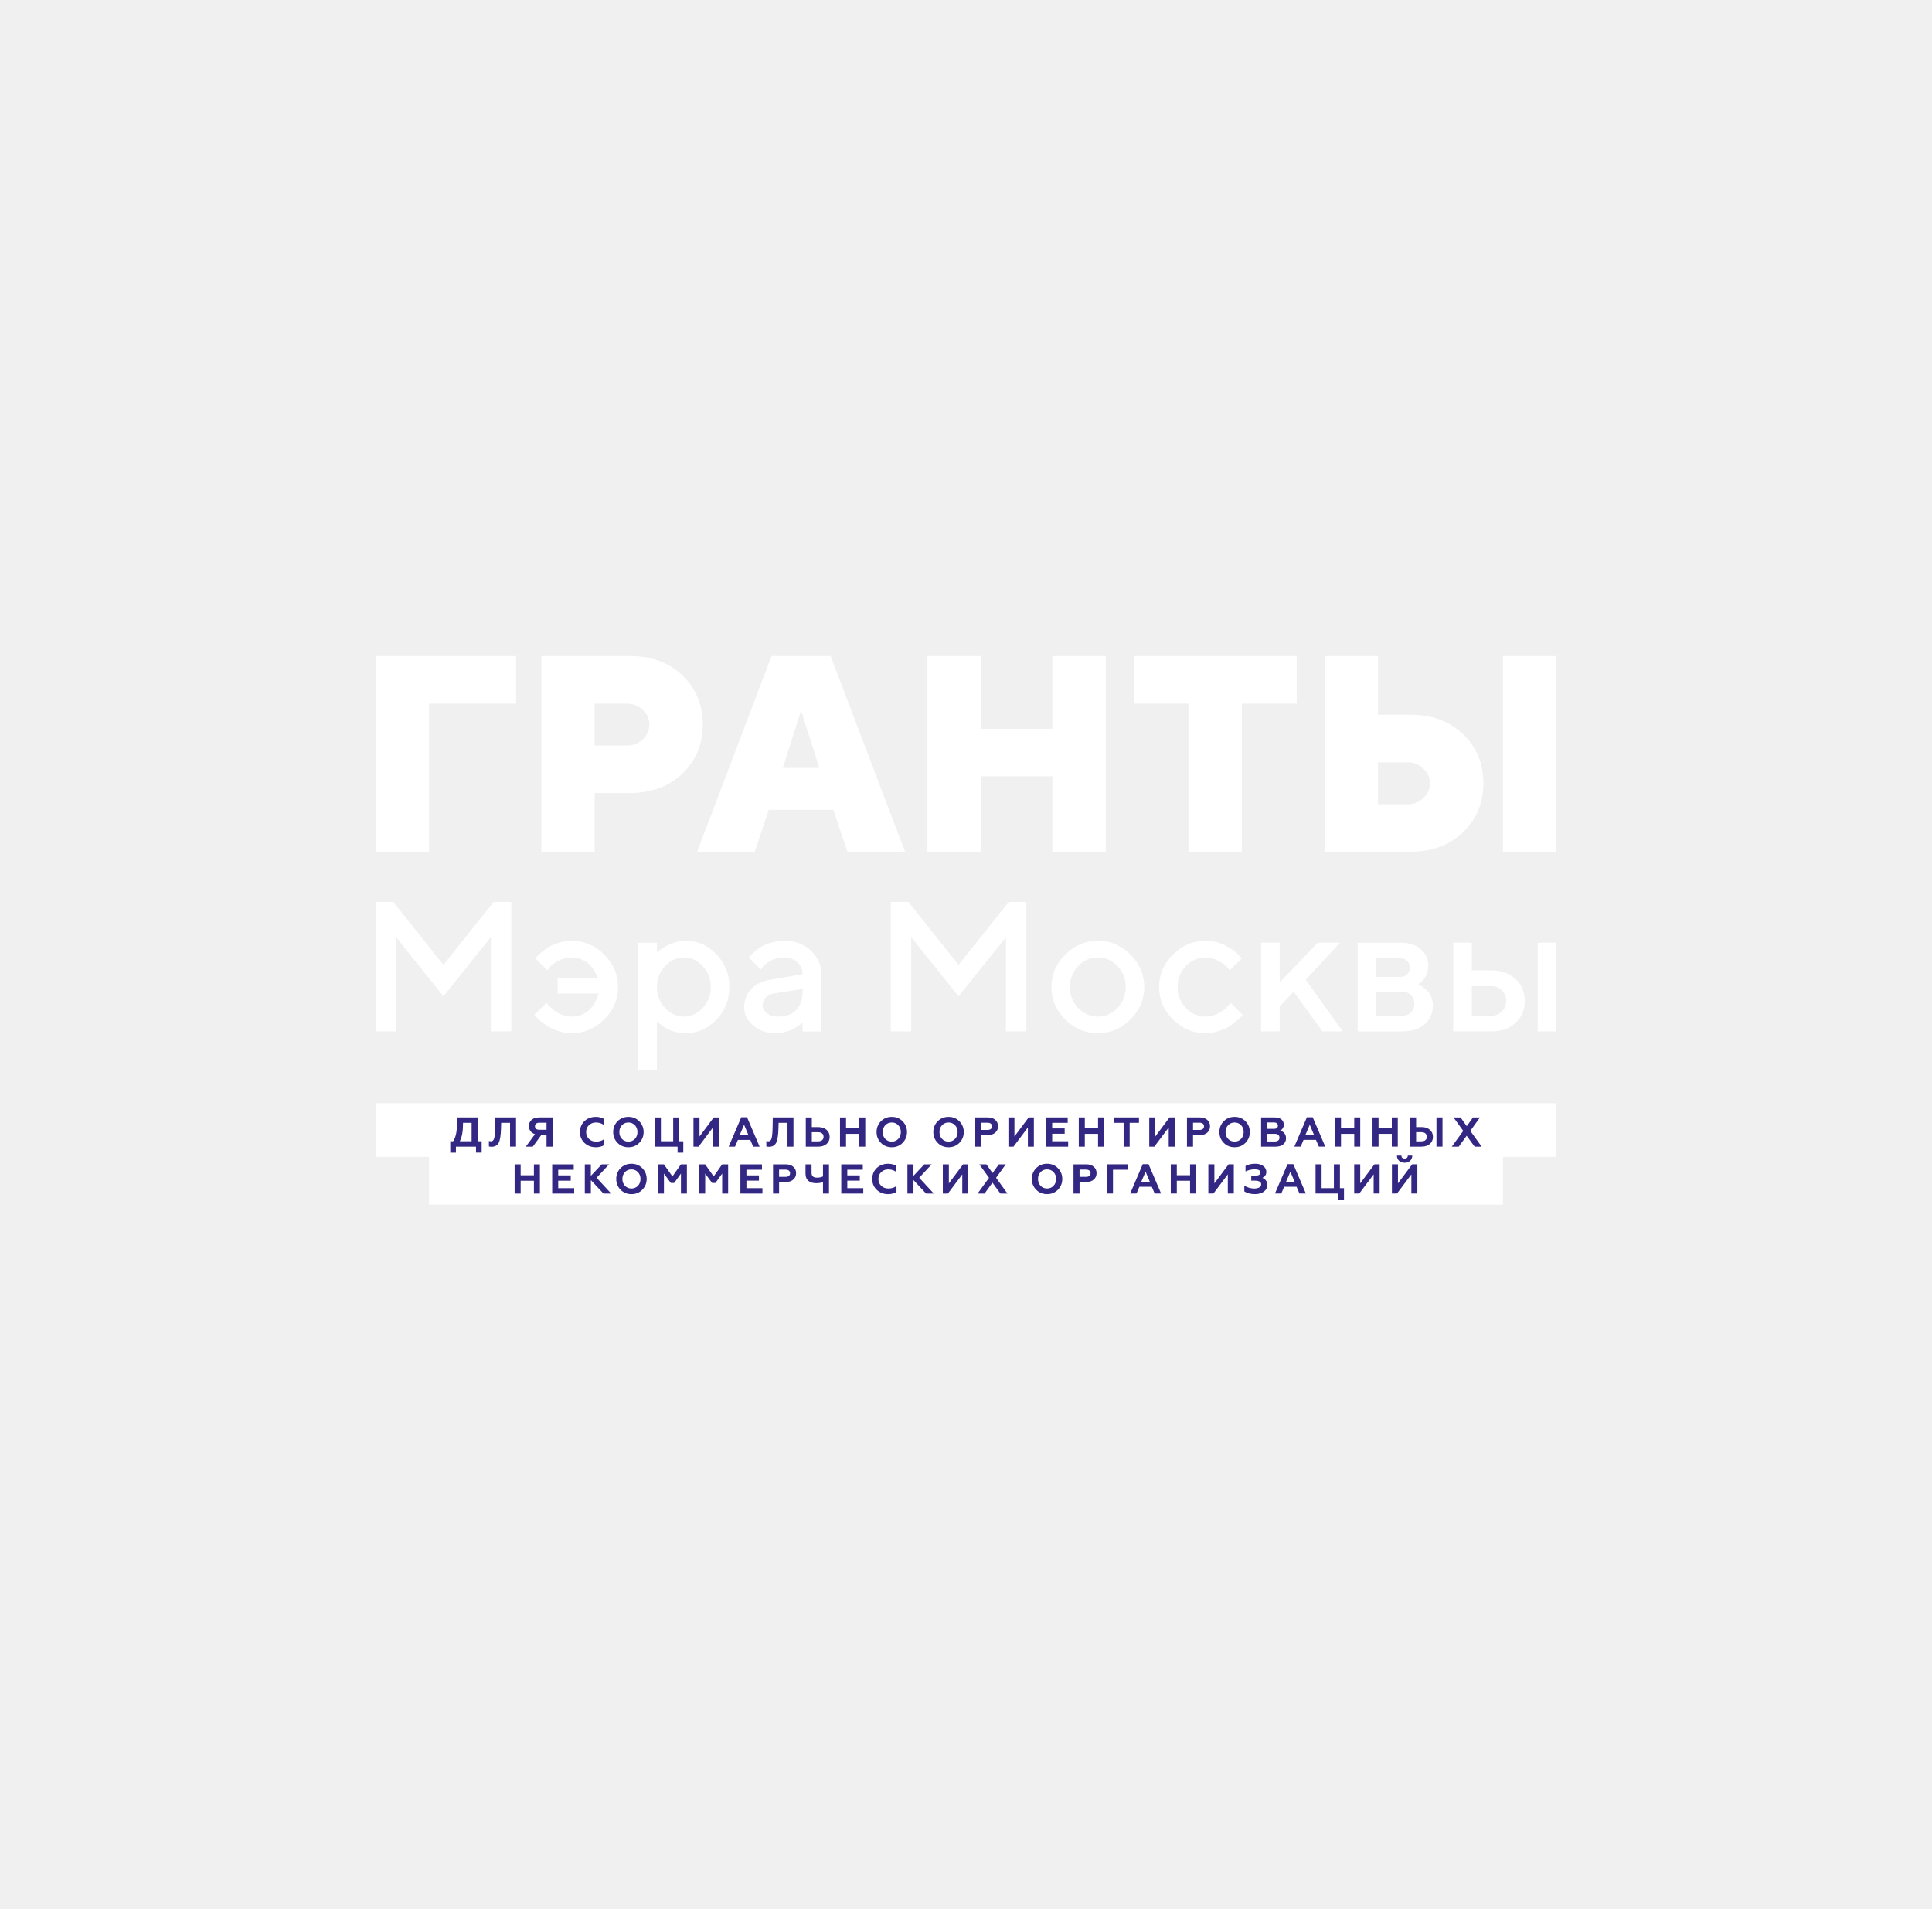
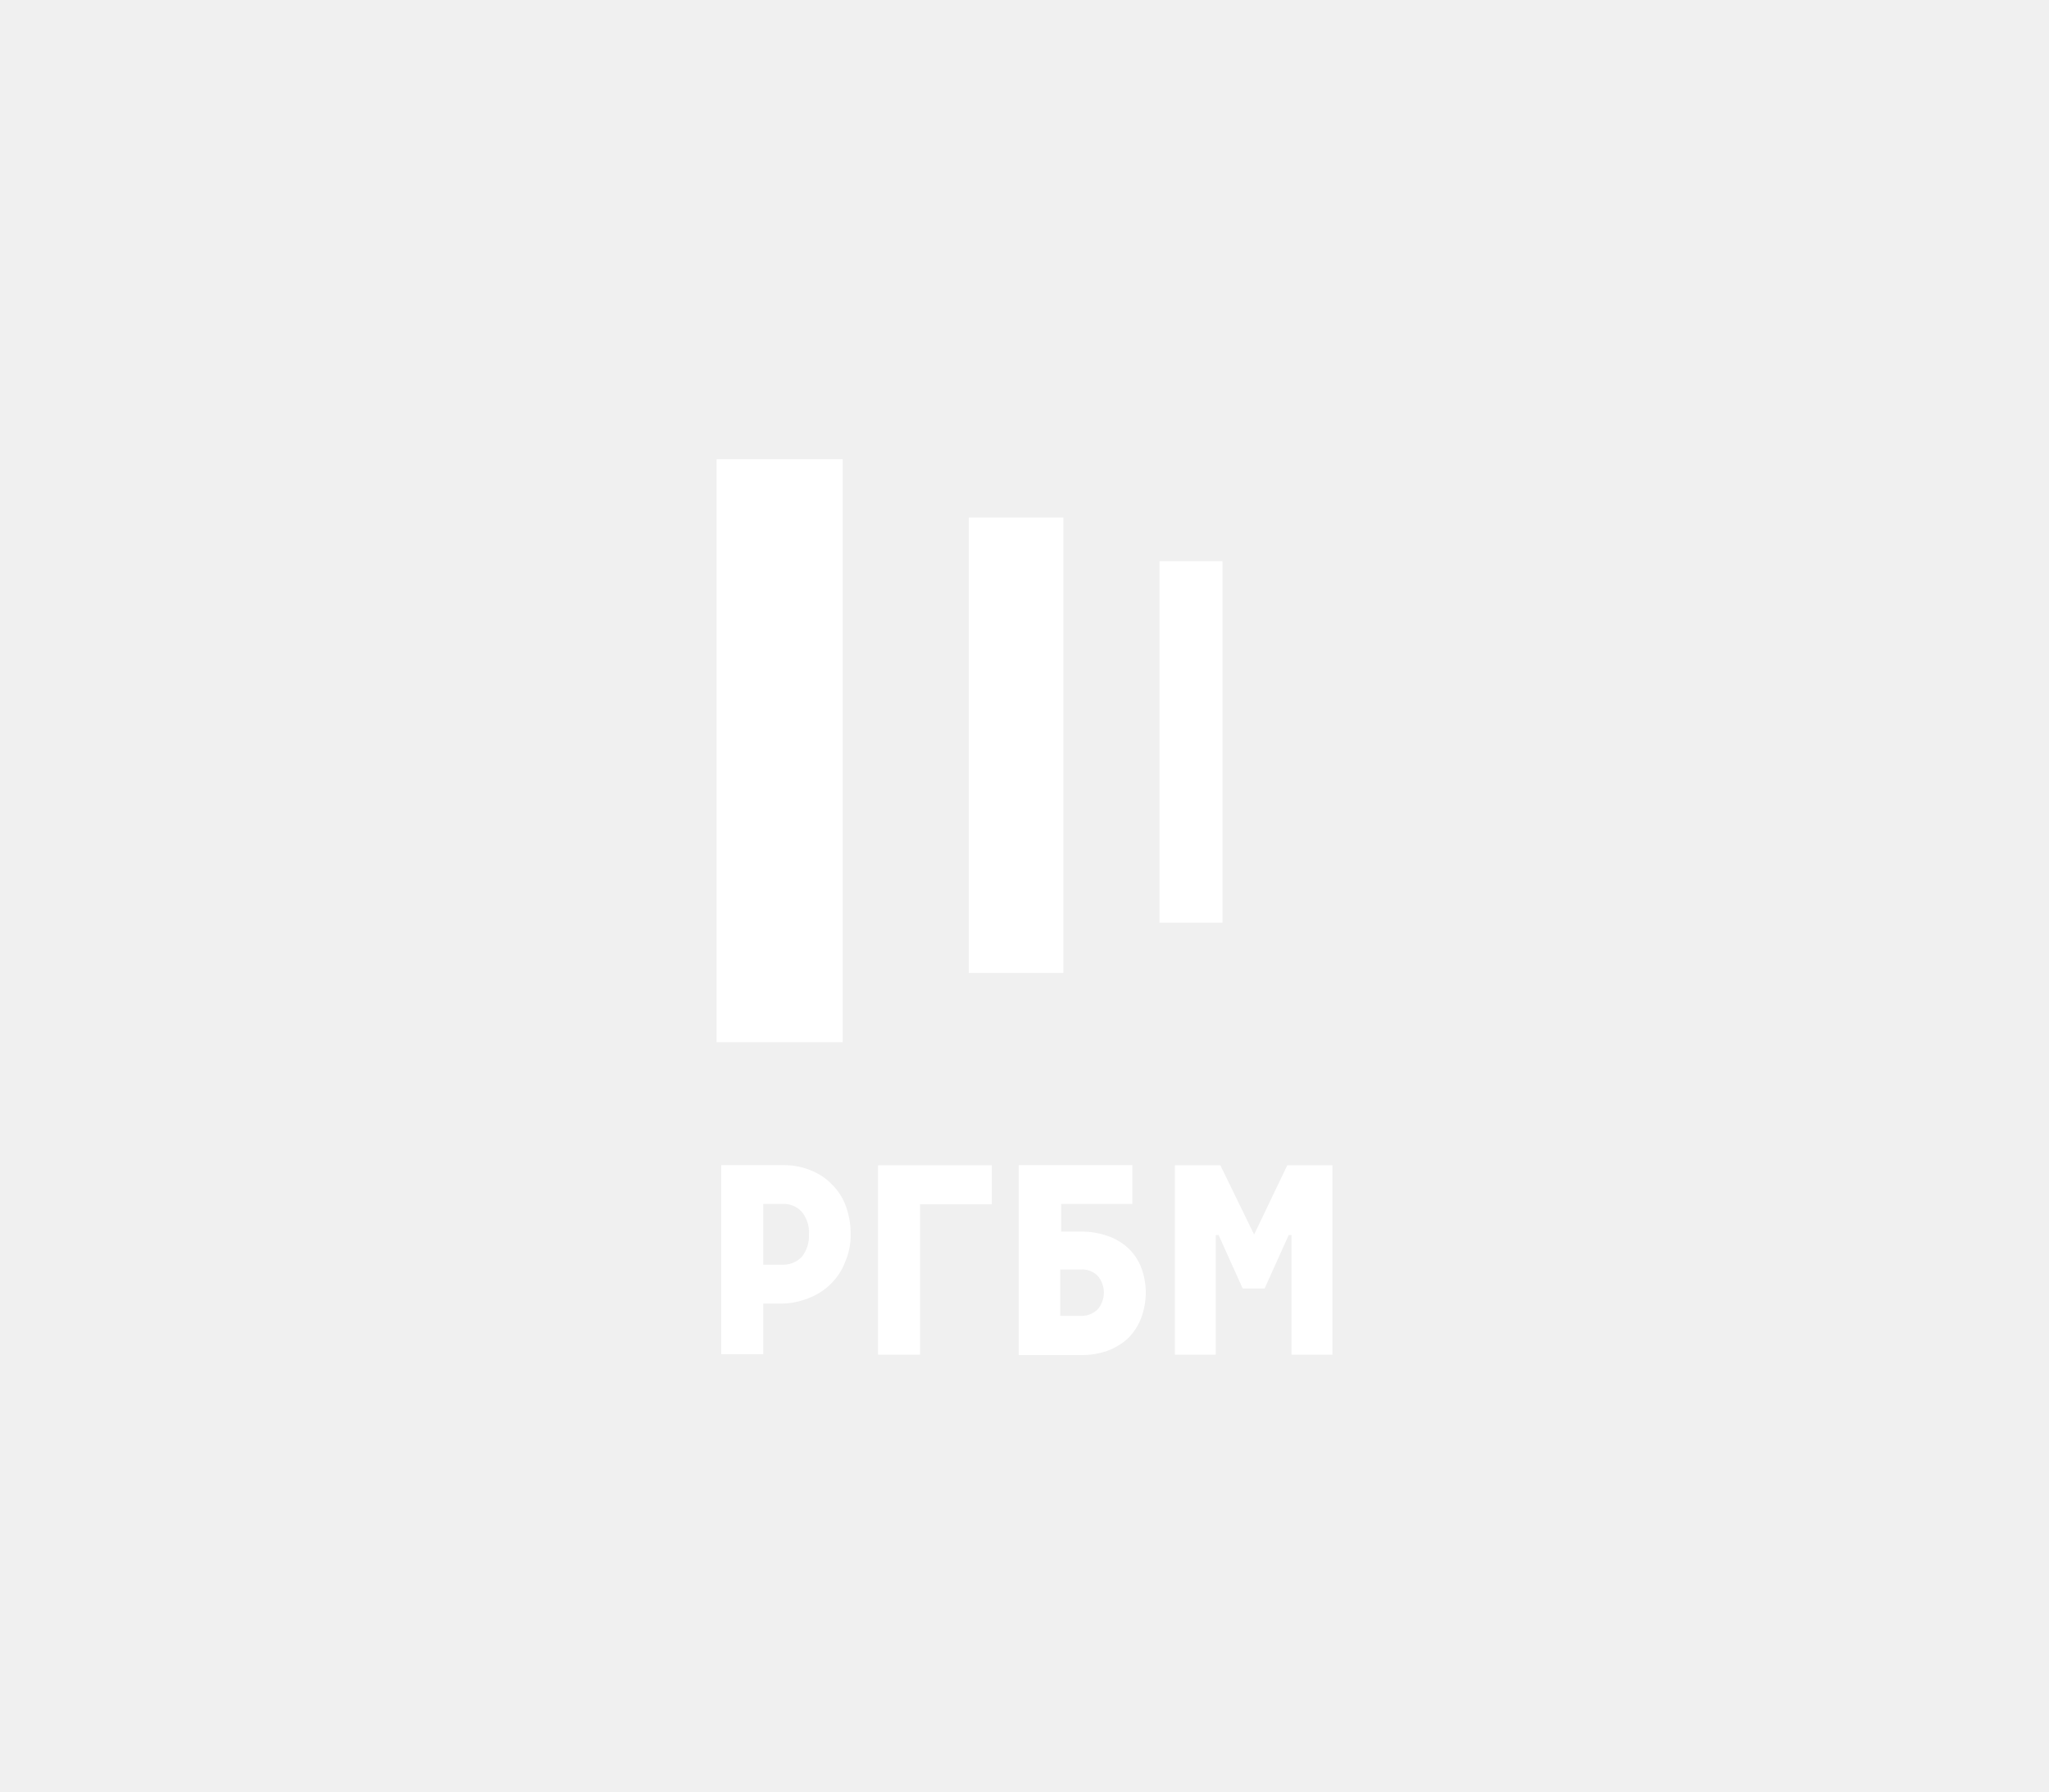
- <svg xmlns="http://www.w3.org/2000/svg" width="162" height="160" viewBox="0 0 162 160" fill="none">
-   <path d="M126.026 93.013H35.975V101H126.026V93.013Z" fill="white" />
-   <path fill-rule="evenodd" clip-rule="evenodd" d="M43.276 55.001V58.994H35.974V71.412H31.5V55.001H43.276Z" fill="white" />
-   <path fill-rule="evenodd" clip-rule="evenodd" d="M49.865 58.994H52.568C53.09 58.994 53.534 59.17 53.901 59.521C54.27 59.872 54.453 60.282 54.453 60.752C54.453 61.222 54.269 61.631 53.901 61.982C53.533 62.333 53.088 62.508 52.568 62.508H49.865V58.994ZM52.924 55.001H45.393V71.412H49.867V66.491H52.81C54.612 66.491 56.082 65.947 57.22 64.86C58.358 63.773 58.927 62.401 58.927 60.745C58.927 59.089 58.36 57.718 57.225 56.631C56.115 55.566 54.68 55.023 52.924 55.001" fill="white" />
-   <path fill-rule="evenodd" clip-rule="evenodd" d="M67.171 59.578L68.701 64.385H65.642L67.171 59.578V59.578ZM69.644 55H64.699L58.455 71.411H63.286L64.459 67.898H69.876L71.06 71.411H75.891L69.647 55H69.644Z" fill="white" />
-   <path fill-rule="evenodd" clip-rule="evenodd" d="M92.715 71.412H88.241V65.083H82.238V71.412H77.764V55.001H82.238V61.1H88.241V55.001H92.715V71.412Z" fill="white" />
-   <path fill-rule="evenodd" clip-rule="evenodd" d="M108.73 55.001V58.994H104.13V71.412H99.658V58.994H95.068V55.001H108.73Z" fill="white" />
-   <path fill-rule="evenodd" clip-rule="evenodd" d="M130.5 71.412H126.026V55.001H130.5V71.412ZM115.549 55.001H111.076V71.412H118.253C120.062 71.412 121.536 70.869 122.674 69.781C123.812 68.694 124.381 67.322 124.381 65.666C124.381 64.01 123.812 62.639 122.674 61.552C121.536 60.465 120.062 59.921 118.253 59.921H115.55V55L115.549 55.001ZM118.022 67.429H115.549V63.917H118.022C118.542 63.917 118.987 64.091 119.355 64.442C119.724 64.793 119.907 65.203 119.907 65.673C119.907 66.143 119.724 66.552 119.355 66.904C118.987 67.255 118.542 67.431 118.022 67.431" fill="white" />
-   <path fill-rule="evenodd" clip-rule="evenodd" d="M41.387 75.622H42.87V86.475H41.159V78.574L37.182 83.531L33.211 78.574V86.475H31.5V75.622H32.977L37.182 80.898L41.387 75.622Z" fill="white" />
-   <path fill-rule="evenodd" clip-rule="evenodd" d="M50.663 85.473C49.889 86.243 48.978 86.628 47.929 86.628C47.564 86.628 47.208 86.573 46.86 86.465C46.513 86.356 46.223 86.228 45.989 86.078C45.756 85.929 45.546 85.781 45.357 85.632C45.17 85.483 45.035 85.35 44.955 85.234L44.81 85.082L45.822 84.076C45.841 84.106 45.874 84.147 45.917 84.198C45.961 84.247 46.05 84.34 46.183 84.473C46.317 84.608 46.46 84.725 46.61 84.829C46.759 84.933 46.954 85.026 47.196 85.11C47.437 85.194 47.681 85.235 47.93 85.235C48.285 85.235 48.601 85.169 48.881 85.034C49.16 84.9 49.376 84.741 49.531 84.554C49.686 84.367 49.814 84.178 49.919 83.986C50.023 83.795 50.092 83.633 50.128 83.502L50.188 83.297H46.758V81.981H50.112C50.102 81.94 50.081 81.882 50.048 81.803C50.015 81.725 49.941 81.588 49.827 81.391C49.713 81.194 49.585 81.022 49.439 80.873C49.295 80.724 49.087 80.587 48.815 80.464C48.544 80.34 48.249 80.279 47.929 80.279C47.533 80.279 47.167 80.368 46.83 80.548C46.493 80.728 46.25 80.904 46.103 81.082L45.905 81.362L44.887 80.356C44.918 80.316 44.961 80.262 45.02 80.193C45.079 80.125 45.204 80.009 45.397 79.845C45.589 79.68 45.794 79.533 46.013 79.402C46.231 79.27 46.514 79.152 46.861 79.042C47.209 78.934 47.566 78.879 47.93 78.879C48.979 78.879 49.89 79.265 50.664 80.038C51.436 80.81 51.823 81.717 51.823 82.758C51.823 83.8 51.436 84.707 50.664 85.477" fill="white" />
-   <path fill-rule="evenodd" clip-rule="evenodd" d="M55.769 81.003C55.313 81.487 55.084 82.072 55.084 82.755C55.084 83.439 55.313 84.023 55.769 84.508C56.225 84.992 56.75 85.235 57.344 85.235C57.938 85.235 58.462 84.993 58.919 84.508C59.375 84.024 59.603 83.439 59.603 82.755C59.603 82.072 59.375 81.488 58.919 81.003C58.462 80.519 57.938 80.276 57.344 80.276C56.75 80.276 56.225 80.519 55.769 81.003ZM56.682 86.528C56.418 86.463 56.193 86.381 56.005 86.283C55.818 86.185 55.651 86.083 55.507 85.98C55.362 85.877 55.258 85.795 55.191 85.735L55.084 85.621V89.73H53.525V79.037H55.084V79.891C55.155 79.821 55.255 79.727 55.385 79.611C55.515 79.495 55.789 79.343 56.209 79.156C56.63 78.97 57.059 78.876 57.495 78.876C58.483 78.876 59.341 79.253 60.069 80.007C60.796 80.762 61.16 81.676 61.16 82.752C61.16 83.827 60.796 84.74 60.069 85.495C59.341 86.249 58.483 86.626 57.495 86.626C57.215 86.626 56.945 86.593 56.682 86.527" fill="white" />
-   <path fill-rule="evenodd" clip-rule="evenodd" d="M66.766 84.67C67.123 84.294 67.302 83.758 67.302 83.062V82.911L64.883 83.297C64.605 83.347 64.378 83.462 64.207 83.638C64.034 83.814 63.948 84.037 63.948 84.305C63.948 84.551 64.069 84.769 64.31 84.956C64.55 85.142 64.874 85.236 65.279 85.236C65.913 85.236 66.408 85.048 66.766 84.672M67.302 86.477V85.705C67.283 85.724 67.248 85.758 67.199 85.804C67.152 85.85 67.055 85.924 66.91 86.027C66.766 86.13 66.61 86.224 66.444 86.308C66.276 86.391 66.066 86.465 65.813 86.531C65.56 86.596 65.303 86.63 65.045 86.63C64.284 86.63 63.653 86.411 63.151 85.972C62.649 85.532 62.398 85.031 62.398 84.466C62.398 83.856 62.593 83.344 62.979 82.93C63.367 82.517 63.898 82.254 64.573 82.144L67.302 81.674C67.302 81.28 67.157 80.95 66.865 80.682C66.573 80.415 66.2 80.281 65.743 80.281C65.347 80.281 64.99 80.364 64.667 80.528C64.346 80.692 64.123 80.857 64.001 81.024L63.795 81.289L62.784 80.283C62.814 80.242 62.856 80.191 62.91 80.127C62.964 80.065 63.082 79.954 63.268 79.795C63.453 79.635 63.649 79.493 63.857 79.368C64.064 79.241 64.339 79.129 64.681 79.031C65.024 78.932 65.376 78.884 65.742 78.884C66.655 78.884 67.402 79.153 67.986 79.69C68.569 80.228 68.86 80.889 68.86 81.678V86.484H67.301L67.302 86.477Z" fill="white" />
-   <path fill-rule="evenodd" clip-rule="evenodd" d="M84.582 75.622H86.065V86.475H84.354V78.574L80.377 83.531L76.406 78.574V86.475H74.695V75.622H76.171L80.377 80.898L84.582 75.622Z" fill="white" />
-   <path fill-rule="evenodd" clip-rule="evenodd" d="M93.698 80.995C93.237 80.516 92.69 80.276 92.055 80.276C91.421 80.276 90.873 80.516 90.408 80.995C89.944 81.474 89.712 82.061 89.712 82.754C89.712 83.447 89.944 84.034 90.408 84.513C90.873 84.992 91.421 85.232 92.055 85.232C92.69 85.232 93.237 84.992 93.698 84.513C94.16 84.034 94.391 83.447 94.391 82.754C94.391 82.061 94.16 81.474 93.698 80.995ZM89.321 80.034C90.095 79.261 91.006 78.876 92.055 78.876C93.104 78.876 94.016 79.262 94.789 80.034C95.563 80.806 95.948 81.713 95.948 82.754C95.948 83.796 95.561 84.703 94.789 85.471C94.016 86.241 93.104 86.626 92.055 86.626C91.006 86.626 90.094 86.241 89.321 85.471C88.548 84.701 88.162 83.796 88.162 82.754C88.162 81.713 88.549 80.806 89.321 80.034Z" fill="white" />
-   <path fill-rule="evenodd" clip-rule="evenodd" d="M98.351 80.035C99.124 79.263 100.036 78.878 101.085 78.878C101.668 78.878 102.21 79.003 102.712 79.252C103.214 79.502 103.575 79.751 103.792 79.998L104.119 80.354L103.108 81.36C103.057 81.279 102.979 81.18 102.876 81.061C102.772 80.942 102.547 80.782 102.199 80.581C101.852 80.379 101.481 80.278 101.085 80.278C100.451 80.278 99.902 80.518 99.438 80.997C98.973 81.476 98.741 82.063 98.741 82.756C98.741 83.449 98.973 84.036 99.438 84.515C99.902 84.994 100.45 85.234 101.085 85.234C101.481 85.234 101.852 85.135 102.199 84.939C102.547 84.742 102.796 84.55 102.948 84.364L103.184 84.076L104.195 85.082C104.165 85.122 104.119 85.178 104.058 85.252C103.997 85.326 103.866 85.45 103.662 85.623C103.459 85.797 103.247 85.951 103.024 86.085C102.801 86.218 102.512 86.342 102.157 86.456C101.802 86.569 101.445 86.627 101.085 86.627C100.034 86.627 99.123 86.242 98.351 85.472C97.577 84.702 97.191 83.796 97.191 82.755C97.191 81.713 97.578 80.807 98.351 80.034" fill="white" />
-   <path fill-rule="evenodd" clip-rule="evenodd" d="M109.485 82.138L112.595 86.475H110.884L108.474 83.144L107.303 84.387V86.475H105.744V79.035H107.303V82.365L110.497 79.035H112.367L109.485 82.138Z" fill="white" />
-   <path fill-rule="evenodd" clip-rule="evenodd" d="M115.398 83.145V85.158H117.58C117.889 85.158 118.134 85.067 118.318 84.885C118.5 84.704 118.592 84.459 118.592 84.151C118.592 83.873 118.499 83.637 118.31 83.44C118.122 83.243 117.879 83.145 117.58 83.145H115.398V83.145ZM117.991 80.56C117.85 80.421 117.66 80.351 117.421 80.351H115.398V81.902H117.421C117.66 81.902 117.85 81.833 117.991 81.695C118.133 81.557 118.204 81.367 118.204 81.127C118.204 80.887 118.133 80.698 117.991 80.56M117.421 79.034C118.136 79.034 118.703 79.217 119.124 79.584C119.545 79.949 119.755 80.412 119.755 80.972C119.755 81.289 119.685 81.579 119.546 81.838C119.406 82.098 119.263 82.278 119.116 82.38L118.904 82.525C118.934 82.535 118.977 82.552 119.034 82.578C119.089 82.603 119.191 82.668 119.338 82.772C119.485 82.875 119.612 82.988 119.722 83.112C119.831 83.236 119.931 83.403 120.018 83.616C120.108 83.829 120.151 84.057 120.151 84.305C120.151 84.945 119.921 85.468 119.463 85.872C119.005 86.275 118.377 86.478 117.581 86.478H113.84V79.038H117.422L117.421 79.034Z" fill="white" />
-   <path fill-rule="evenodd" clip-rule="evenodd" d="M130.5 86.475H128.941V79.035H130.5V86.475ZM125.048 85.158C125.403 85.158 125.699 85.039 125.937 84.802C126.175 84.565 126.295 84.269 126.295 83.917C126.295 83.565 126.175 83.268 125.937 83.031C125.698 82.793 125.402 82.675 125.048 82.675H123.413V85.157H125.048V85.158ZM127.081 85.755C126.567 86.234 125.888 86.475 125.048 86.475H121.854V79.035H123.413V81.359H125.048C125.89 81.359 126.567 81.601 127.081 82.082C127.596 82.564 127.854 83.177 127.854 83.922C127.854 84.667 127.596 85.278 127.081 85.757" fill="white" />
-   <path d="M130.5 92.497H31.5V96.994H130.5V92.497Z" fill="white" />
-   <path fill-rule="evenodd" clip-rule="evenodd" d="M38.23 96.639V96.14H39.914V96.639H40.389V95.688H40.052V93.69H38.322V94.079C38.322 94.481 38.297 94.81 38.245 95.059C38.193 95.307 38.111 95.517 37.998 95.689H37.756V96.641H38.23V96.639ZM38.557 95.688C38.772 95.251 38.825 94.768 38.825 94.142H39.546V95.688H38.558H38.557ZM40.997 96.119C41.047 96.14 41.117 96.15 41.205 96.15C41.497 96.15 41.696 96.042 41.813 95.824C41.93 95.603 41.992 95.208 42.01 94.638L42.024 94.14H42.769V96.138H43.271V93.689H41.535L41.524 94.407C41.518 94.904 41.489 95.243 41.443 95.422C41.397 95.601 41.309 95.692 41.176 95.692C41.105 95.692 41.046 95.681 40.996 95.663V96.119H40.997ZM44.675 96.14L45.399 95.149H45.828V96.14H46.334V93.69H45.195C44.935 93.69 44.727 93.757 44.576 93.892C44.425 94.026 44.347 94.2 44.347 94.414C44.347 94.739 44.538 94.995 44.86 95.093L44.09 96.14H44.674H44.675ZM45.224 94.726C44.995 94.726 44.858 94.622 44.858 94.429C44.858 94.236 44.995 94.131 45.224 94.131H45.828V94.726H45.224V94.726ZM49.962 96.189C50.23 96.189 50.462 96.129 50.663 96.01V95.503C50.48 95.646 50.255 95.717 49.987 95.717C49.745 95.717 49.544 95.644 49.387 95.494C49.228 95.344 49.148 95.15 49.148 94.915C49.148 94.681 49.225 94.493 49.38 94.341C49.539 94.191 49.732 94.114 49.968 94.114C50.204 94.114 50.424 94.177 50.614 94.303V93.796C50.421 93.694 50.206 93.642 49.964 93.642C49.581 93.642 49.261 93.761 49.008 93.998C48.759 94.236 48.631 94.541 48.631 94.915C48.631 95.29 48.759 95.591 49.012 95.832C49.265 96.069 49.581 96.189 49.965 96.189M52.148 95.49C52.004 95.34 51.933 95.147 51.933 94.915C51.933 94.685 52.004 94.493 52.148 94.341C52.292 94.19 52.475 94.114 52.692 94.114C52.91 94.114 53.09 94.191 53.234 94.341C53.378 94.491 53.452 94.685 53.452 94.915C53.452 95.147 53.378 95.338 53.234 95.49C53.09 95.64 52.91 95.717 52.692 95.717C52.475 95.717 52.291 95.64 52.148 95.49ZM51.416 94.915C51.416 95.269 51.536 95.569 51.778 95.819C52.021 96.067 52.327 96.189 52.692 96.189C53.058 96.189 53.361 96.067 53.604 95.819C53.846 95.571 53.969 95.269 53.969 94.915C53.969 94.562 53.846 94.258 53.604 94.013C53.361 93.765 53.058 93.642 52.692 93.642C52.327 93.642 52.021 93.765 51.778 94.013C51.536 94.258 51.416 94.558 51.416 94.915ZM57.295 96.641V95.689H56.954V93.692H56.448V95.689H55.417V93.692H54.911V96.141H56.816V96.641H57.295V96.641ZM58.575 96.141L59.781 94.534V96.141H60.283V93.692H59.847L58.655 95.287V93.692H58.148V96.141H58.573H58.575ZM61.63 96.141L61.873 95.575H62.914L63.156 96.141H63.694L62.64 93.677H62.154L61.1 96.141H61.631H61.63ZM62.393 94.307L62.751 95.158H62.03L62.392 94.307H62.393ZM64.26 96.12C64.31 96.141 64.38 96.151 64.467 96.151C64.76 96.151 64.959 96.043 65.076 95.825C65.193 95.605 65.255 95.209 65.273 94.639L65.287 94.142H66.032V96.14H66.534V93.69H64.797L64.786 94.408C64.779 94.905 64.751 95.244 64.705 95.423C64.659 95.602 64.571 95.693 64.437 95.693C64.367 95.693 64.308 95.683 64.258 95.665V96.12H64.26ZM68.614 96.141C68.906 96.141 69.137 96.064 69.31 95.914C69.483 95.764 69.567 95.564 69.567 95.323C69.567 95.081 69.483 94.882 69.31 94.731C69.138 94.578 68.906 94.501 68.614 94.501H68.072V93.693H67.566V96.142H68.614V96.141ZM68.072 94.927H68.586C68.881 94.927 69.057 95.067 69.057 95.316C69.057 95.565 68.881 95.697 68.586 95.697H68.072V94.927V94.927ZM70.941 96.141V95.067H72.052V96.141H72.554V93.692H72.052V94.608H70.941V93.692H70.435V96.141H70.941ZM74.232 95.49C74.088 95.34 74.017 95.147 74.017 94.915C74.017 94.685 74.088 94.493 74.232 94.341C74.377 94.191 74.559 94.114 74.778 94.114C74.997 94.114 75.175 94.191 75.319 94.341C75.464 94.491 75.537 94.685 75.537 94.915C75.537 95.147 75.464 95.338 75.319 95.49C75.175 95.64 74.996 95.717 74.778 95.717C74.56 95.717 74.377 95.64 74.232 95.49ZM73.501 94.915C73.501 95.269 73.62 95.569 73.863 95.819C74.105 96.067 74.411 96.189 74.776 96.189C75.142 96.189 75.445 96.067 75.688 95.819C75.93 95.571 76.054 95.269 76.054 94.915C76.054 94.562 75.93 94.258 75.688 94.013C75.445 93.765 75.142 93.642 74.776 93.642C74.411 93.642 74.105 93.765 73.863 94.013C73.62 94.258 73.501 94.558 73.501 94.915ZM78.992 95.49C78.848 95.34 78.777 95.147 78.777 94.915C78.777 94.685 78.848 94.493 78.992 94.341C79.136 94.191 79.319 94.114 79.538 94.114C79.757 94.114 79.935 94.191 80.079 94.341C80.224 94.491 80.297 94.685 80.297 94.915C80.297 95.147 80.224 95.338 80.079 95.49C79.935 95.64 79.755 95.717 79.538 95.717C79.32 95.717 79.136 95.64 78.992 95.49ZM78.26 94.915C78.26 95.269 78.38 95.569 78.623 95.819C78.865 96.067 79.171 96.189 79.536 96.189C79.902 96.189 80.204 96.067 80.448 95.819C80.69 95.571 80.814 95.269 80.814 94.915C80.814 94.562 80.69 94.258 80.448 94.013C80.205 93.765 79.902 93.642 79.536 93.642C79.171 93.642 78.865 93.765 78.623 94.013C78.38 94.258 78.26 94.558 78.26 94.915ZM82.261 96.14V95.17H82.83C83.094 95.17 83.305 95.1 83.456 94.964C83.611 94.827 83.688 94.649 83.688 94.429C83.688 94.208 83.611 94.033 83.456 93.896C83.305 93.759 83.094 93.69 82.83 93.69H81.754V96.14H82.26H82.261ZM82.261 94.131H82.796C83.039 94.131 83.183 94.24 83.183 94.435C83.183 94.631 83.039 94.739 82.796 94.739H82.261V94.13V94.131ZM84.982 96.14L86.188 94.533V96.14H86.691V93.69H86.254L85.062 95.286V93.69H84.556V96.14H84.981H84.982ZM89.566 96.14V95.688H88.226V95.058H89.274V94.614H88.226V94.142H89.527V93.69H87.72V96.14H89.566V96.14ZM90.963 96.14V95.066H92.073V96.14H92.577V93.69H92.073V94.606H90.963V93.69H90.457V96.14H90.963ZM93.441 94.142H94.217V96.14H94.723V94.142H95.504V93.69H93.44V94.142H93.441ZM96.791 96.14L97.998 94.533V96.14H98.5V93.69H98.064L96.873 95.286V93.69H96.366V96.14H96.791ZM100.037 96.14V95.17H100.606C100.869 95.17 101.08 95.1 101.231 94.964C101.386 94.827 101.463 94.649 101.463 94.429C101.463 94.208 101.386 94.033 101.231 93.896C101.08 93.759 100.869 93.69 100.606 93.69H99.529V96.14H100.035H100.037ZM100.037 94.131H100.572C100.814 94.131 100.958 94.24 100.958 94.435C100.958 94.631 100.814 94.739 100.572 94.739H100.037V94.13V94.131ZM102.979 95.488C102.835 95.338 102.764 95.145 102.764 94.914C102.764 94.683 102.835 94.491 102.979 94.34C103.123 94.189 103.306 94.113 103.523 94.113C103.741 94.113 103.921 94.19 104.065 94.34C104.209 94.49 104.282 94.683 104.282 94.914C104.282 95.145 104.209 95.337 104.065 95.488C103.921 95.638 103.741 95.716 103.523 95.716C103.306 95.716 103.122 95.638 102.979 95.488ZM102.247 94.914C102.247 95.268 102.367 95.568 102.609 95.817C102.852 96.065 103.157 96.188 103.523 96.188C103.889 96.188 104.192 96.065 104.435 95.817C104.677 95.569 104.8 95.268 104.8 94.914C104.8 94.561 104.677 94.257 104.435 94.011C104.192 93.763 103.889 93.641 103.523 93.641C103.157 93.641 102.852 93.763 102.609 94.011C102.367 94.257 102.247 94.557 102.247 94.914ZM106.98 96.138C107.239 96.138 107.448 96.076 107.603 95.946C107.757 95.817 107.835 95.649 107.835 95.443C107.835 95.264 107.785 95.12 107.688 95.006C107.589 94.891 107.473 94.816 107.336 94.789C107.505 94.719 107.646 94.552 107.646 94.302C107.646 93.911 107.351 93.69 106.901 93.69H105.744V96.14H106.982L106.98 96.138ZM106.248 95.064H106.884C107.133 95.064 107.285 95.179 107.285 95.387C107.285 95.594 107.134 95.705 106.884 95.705H106.248V95.064ZM106.248 94.109H106.817C107.028 94.109 107.154 94.211 107.154 94.382C107.154 94.553 107.027 94.648 106.817 94.648H106.248V94.109ZM109.061 96.138L109.303 95.572H110.344L110.587 96.138H111.125L110.07 93.675H109.585L108.531 96.138H109.062H109.061ZM109.824 94.305L110.182 95.156H109.461L109.822 94.305H109.824ZM112.444 96.138V95.064H113.554V96.138H114.057V93.689H113.554V94.605H112.444V93.689H111.938V96.138H112.444ZM115.593 96.138V95.064H116.704V96.138H117.206V93.689H116.704V94.605H115.593V93.689H115.087V96.138H115.593ZM120.955 93.689H120.449V96.138H120.955V93.689ZM119.201 96.138C119.493 96.138 119.724 96.061 119.897 95.911C120.07 95.761 120.154 95.561 120.154 95.32C120.154 95.079 120.07 94.879 119.897 94.729C119.725 94.575 119.493 94.498 119.201 94.498H118.743V93.69H118.237V96.14H119.201V96.138ZM118.743 94.925H119.172C119.467 94.925 119.642 95.064 119.642 95.314C119.642 95.563 119.467 95.695 119.172 95.695H118.743V94.925V94.925ZM121.882 93.69L122.694 94.82L121.734 96.14H122.317L122.982 95.226L123.65 96.14H124.241L123.285 94.818L124.097 93.692H123.513L122.989 94.422L122.472 93.692H121.882V93.69Z" fill="#332784" />
-   <path fill-rule="evenodd" clip-rule="evenodd" d="M43.658 100.072V98.998H44.769V100.072H45.271V97.623H44.769V98.539H43.658V97.623H43.152V100.072H43.658ZM48.148 100.072V99.621H46.808V98.991H47.856V98.547H46.808V98.075H48.109V97.623H46.302V100.072H48.148V100.072ZM49.545 100.072V98.942L50.603 100.072H51.249L50.026 98.747L51.07 97.623H50.451L49.543 98.589V97.623H49.037V100.072H49.543H49.545ZM52.403 99.421C52.259 99.271 52.188 99.078 52.188 98.847C52.188 98.616 52.259 98.424 52.403 98.273C52.547 98.121 52.73 98.046 52.947 98.046C53.165 98.046 53.345 98.123 53.489 98.273C53.633 98.423 53.707 98.616 53.707 98.847C53.707 99.078 53.633 99.27 53.489 99.421C53.345 99.571 53.165 99.648 52.947 99.648C52.73 99.648 52.546 99.571 52.403 99.421ZM51.672 98.847C51.672 99.201 51.791 99.501 52.033 99.75C52.276 99.998 52.582 100.121 52.947 100.121C53.313 100.121 53.616 99.998 53.859 99.75C54.101 99.502 54.225 99.201 54.225 98.847C54.225 98.493 54.101 98.189 53.859 97.944C53.616 97.696 53.313 97.573 52.947 97.573C52.582 97.573 52.276 97.696 52.033 97.944C51.791 98.189 51.672 98.49 51.672 98.847ZM55.672 100.071V98.395L56.249 99.182H56.531L57.097 98.395V100.071H57.597V97.622H57.097L56.384 98.636L55.671 97.622H55.169V100.071H55.675H55.672ZM59.131 100.071V98.395L59.708 99.182H59.989L60.555 98.395V100.071H61.055V97.622H60.555L59.842 98.636L59.129 97.622H58.627V100.071H59.133H59.131ZM63.931 100.071V99.62H62.59V98.989H63.638V98.546H62.59V98.073H63.891V97.622H62.084V100.071H63.931V100.071ZM65.327 100.071V99.102H65.896C66.16 99.102 66.371 99.031 66.522 98.895C66.676 98.758 66.754 98.581 66.754 98.36C66.754 98.14 66.676 97.965 66.522 97.829C66.371 97.692 66.16 97.623 65.896 97.623H64.82V100.072H65.326L65.327 100.071ZM65.327 98.063H65.861C66.103 98.063 66.248 98.171 66.248 98.367C66.248 98.563 66.103 98.671 65.861 98.671H65.327V98.061V98.063ZM69.511 100.071V97.622H69.009V98.633C68.865 98.704 68.704 98.737 68.52 98.737C68.207 98.737 68.049 98.625 68.049 98.321V97.622H67.543V98.406C67.543 98.934 67.873 99.203 68.453 99.203C68.646 99.203 68.833 99.176 69.009 99.116V100.071H69.511ZM72.387 100.071V99.62H71.047V98.989H72.094V98.546H71.047V98.073H72.347V97.622H70.54V100.071H72.387V100.071ZM74.472 100.121C74.739 100.121 74.971 100.061 75.171 99.942V99.434C74.988 99.578 74.763 99.648 74.495 99.648C74.253 99.648 74.052 99.575 73.895 99.424C73.736 99.274 73.656 99.081 73.656 98.847C73.656 98.614 73.733 98.424 73.888 98.273C74.047 98.123 74.24 98.046 74.476 98.046C74.712 98.046 74.933 98.109 75.122 98.235V97.727C74.929 97.626 74.714 97.573 74.472 97.573C74.089 97.573 73.769 97.692 73.516 97.93C73.267 98.167 73.139 98.472 73.139 98.847C73.139 99.222 73.265 99.522 73.52 99.763C73.773 100.001 74.089 100.121 74.473 100.121M76.596 100.071V98.941L77.654 100.071H78.3L77.077 98.745L78.121 97.622H77.502L76.595 98.587V97.622H76.088V100.071H76.595H76.596ZM79.482 100.071L80.688 98.465V100.071H81.191V97.622H80.755L79.563 99.218V97.622H79.057V100.071H79.482ZM82.119 97.622L82.931 98.752L81.971 100.071H82.554L83.219 99.158L83.886 100.071H84.478L83.522 98.749L84.334 97.623H83.75L83.227 98.354L82.71 97.623H82.12L82.119 97.622ZM87.252 99.42C87.108 99.27 87.037 99.077 87.037 98.846C87.037 98.615 87.108 98.423 87.252 98.272C87.397 98.121 87.579 98.044 87.798 98.044C88.017 98.044 88.195 98.121 88.34 98.272C88.484 98.422 88.557 98.615 88.557 98.846C88.557 99.077 88.484 99.269 88.34 99.42C88.195 99.57 88.016 99.647 87.798 99.647C87.58 99.647 87.397 99.57 87.252 99.42ZM86.521 98.846C86.521 99.199 86.64 99.499 86.883 99.749C87.125 99.998 87.431 100.119 87.797 100.119C88.162 100.119 88.464 99.997 88.708 99.749C88.951 99.501 89.074 99.199 89.074 98.846C89.074 98.492 88.951 98.188 88.708 97.943C88.465 97.695 88.162 97.572 87.797 97.572C87.431 97.572 87.125 97.695 86.883 97.943C86.64 98.188 86.521 98.488 86.521 98.846ZM90.522 100.07V99.1H91.091C91.354 99.1 91.565 99.03 91.716 98.894C91.871 98.757 91.948 98.579 91.948 98.359C91.948 98.138 91.871 97.964 91.716 97.828C91.565 97.691 91.354 97.622 91.091 97.622H90.015V100.071H90.522V100.07ZM90.522 98.061H91.056C91.299 98.061 91.443 98.17 91.443 98.365C91.443 98.561 91.299 98.67 91.056 98.67H90.522V98.06V98.061ZM93.324 100.07V98.072H94.593V97.62H92.817V100.07H93.324ZM95.296 100.07L95.538 99.503H96.579L96.822 100.07H97.36L96.305 97.606H95.82L94.766 100.07H95.297H95.296ZM96.059 98.236L96.417 99.087H95.696L96.058 98.236H96.059ZM98.677 100.07V98.996H99.788V100.07H100.292V97.62H99.788V98.537H98.677V97.62H98.171V100.07H98.677ZM101.747 100.07L102.953 98.463V100.07H103.456V97.62H103.019L101.827 99.216V97.62H101.321V100.07H101.746H101.747ZM105.227 100.119C105.547 100.119 105.804 100.046 105.99 99.899C106.177 99.749 106.272 99.566 106.272 99.346C106.272 99.048 106.09 98.846 105.85 98.757C106.022 98.684 106.184 98.516 106.184 98.268C106.184 98.061 106.1 97.893 105.927 97.764C105.758 97.635 105.534 97.572 105.249 97.572C104.936 97.572 104.666 97.632 104.438 97.754V98.219C104.68 98.097 104.944 98.038 105.226 98.038C105.508 98.038 105.686 98.132 105.686 98.296C105.686 98.475 105.552 98.567 105.289 98.567H104.919V98.989H105.228C105.555 98.989 105.752 99.098 105.752 99.293C105.752 99.518 105.534 99.651 105.158 99.651C104.88 99.651 104.553 99.553 104.338 99.403V99.892C104.574 100.042 104.869 100.119 105.227 100.119M107.435 100.07L107.678 99.503H108.719L108.962 100.07H109.499L108.445 97.606H107.96L106.906 100.07H107.437H107.435ZM108.198 98.236L108.556 99.087H107.835L108.197 98.236H108.198ZM112.695 100.57V99.618H112.354V97.62H111.848V99.618H110.817V97.62H110.311V100.07H112.216V100.57H112.695V100.57ZM113.975 100.07L115.181 98.463V100.07H115.683V97.62H115.248L114.056 99.216V97.62H113.55V100.07H113.975ZM117.139 100.07L118.345 98.463V100.07H118.847V97.62H118.412L117.22 99.216V97.62H116.714V100.07H117.139ZM117.135 96.89C117.139 97.258 117.409 97.489 117.779 97.489C118.148 97.489 118.418 97.258 118.422 96.89H118.05C118.046 97.044 117.941 97.145 117.776 97.145C117.611 97.145 117.508 97.044 117.508 96.89H117.136H117.135Z" fill="#332784" />
+ <svg xmlns="http://www.w3.org/2000/svg" width="183" height="160" viewBox="0 0 183 160" fill="none">
+   <path d="M72.404 104.504C73.119 104.785 73.766 105.213 74.302 105.761C74.849 106.303 75.271 106.957 75.538 107.678C75.832 108.481 75.98 109.329 75.974 110.183C75.995 111.057 75.821 111.925 75.465 112.725C75.177 113.47 74.728 114.143 74.148 114.696C73.582 115.242 72.907 115.664 72.168 115.935C71.404 116.238 70.591 116.397 69.769 116.405H68.17V120.927H64.418V104.043H69.996C70.822 104.03 71.642 104.187 72.404 104.504ZM69.796 112.933C70.132 112.952 70.469 112.9 70.782 112.778C71.096 112.656 71.379 112.468 71.613 112.227C72.06 111.659 72.286 110.949 72.249 110.229C72.299 109.501 72.072 108.781 71.613 108.212C71.394 107.97 71.122 107.78 70.818 107.658C70.514 107.536 70.187 107.484 69.86 107.506H68.17V112.933H69.796Z" fill="white" />
+   <path d="M88.584 107.534H82.17V120.963H78.418V104.052H88.584V107.534Z" fill="white" />
+   <path d="M101.132 107.507H94.773V109.976H96.59C97.375 109.968 98.156 110.096 98.897 110.355C99.571 110.576 100.191 110.937 100.714 111.413C101.237 111.889 101.644 112.476 101.905 113.132C102.474 114.611 102.474 116.247 101.905 117.726C101.641 118.406 101.236 119.023 100.714 119.535C100.183 120.007 99.567 120.376 98.897 120.62C98.156 120.879 97.375 121.008 96.59 121H90.984V104.043H101.132V107.507ZM96.435 117.5C96.728 117.52 97.021 117.479 97.297 117.38C97.572 117.28 97.823 117.124 98.034 116.921C98.393 116.502 98.59 115.97 98.59 115.42C98.59 114.87 98.393 114.337 98.034 113.919C97.835 113.722 97.595 113.571 97.332 113.474C97.069 113.377 96.788 113.338 96.508 113.358H94.691V117.5H96.435Z" fill="white" />
+   <path d="M112.007 110.238L114.969 104.052H119.002V120.963H115.35V110.283H115.096L112.943 115.058H110.989L108.836 110.283H108.582V120.963H104.93V104.052H108.991L112.007 110.238Z" fill="white" />
+   <path d="M75.265 41H64V93.064H75.265V41Z" fill="white" />
+   <path d="M109.187 50.107H103.555V82.392H109.187V50.107Z" fill="white" />
+   <path d="M94.972 46.218H86.523V86.878H94.972V46.218Z" fill="white" />
</svg>
